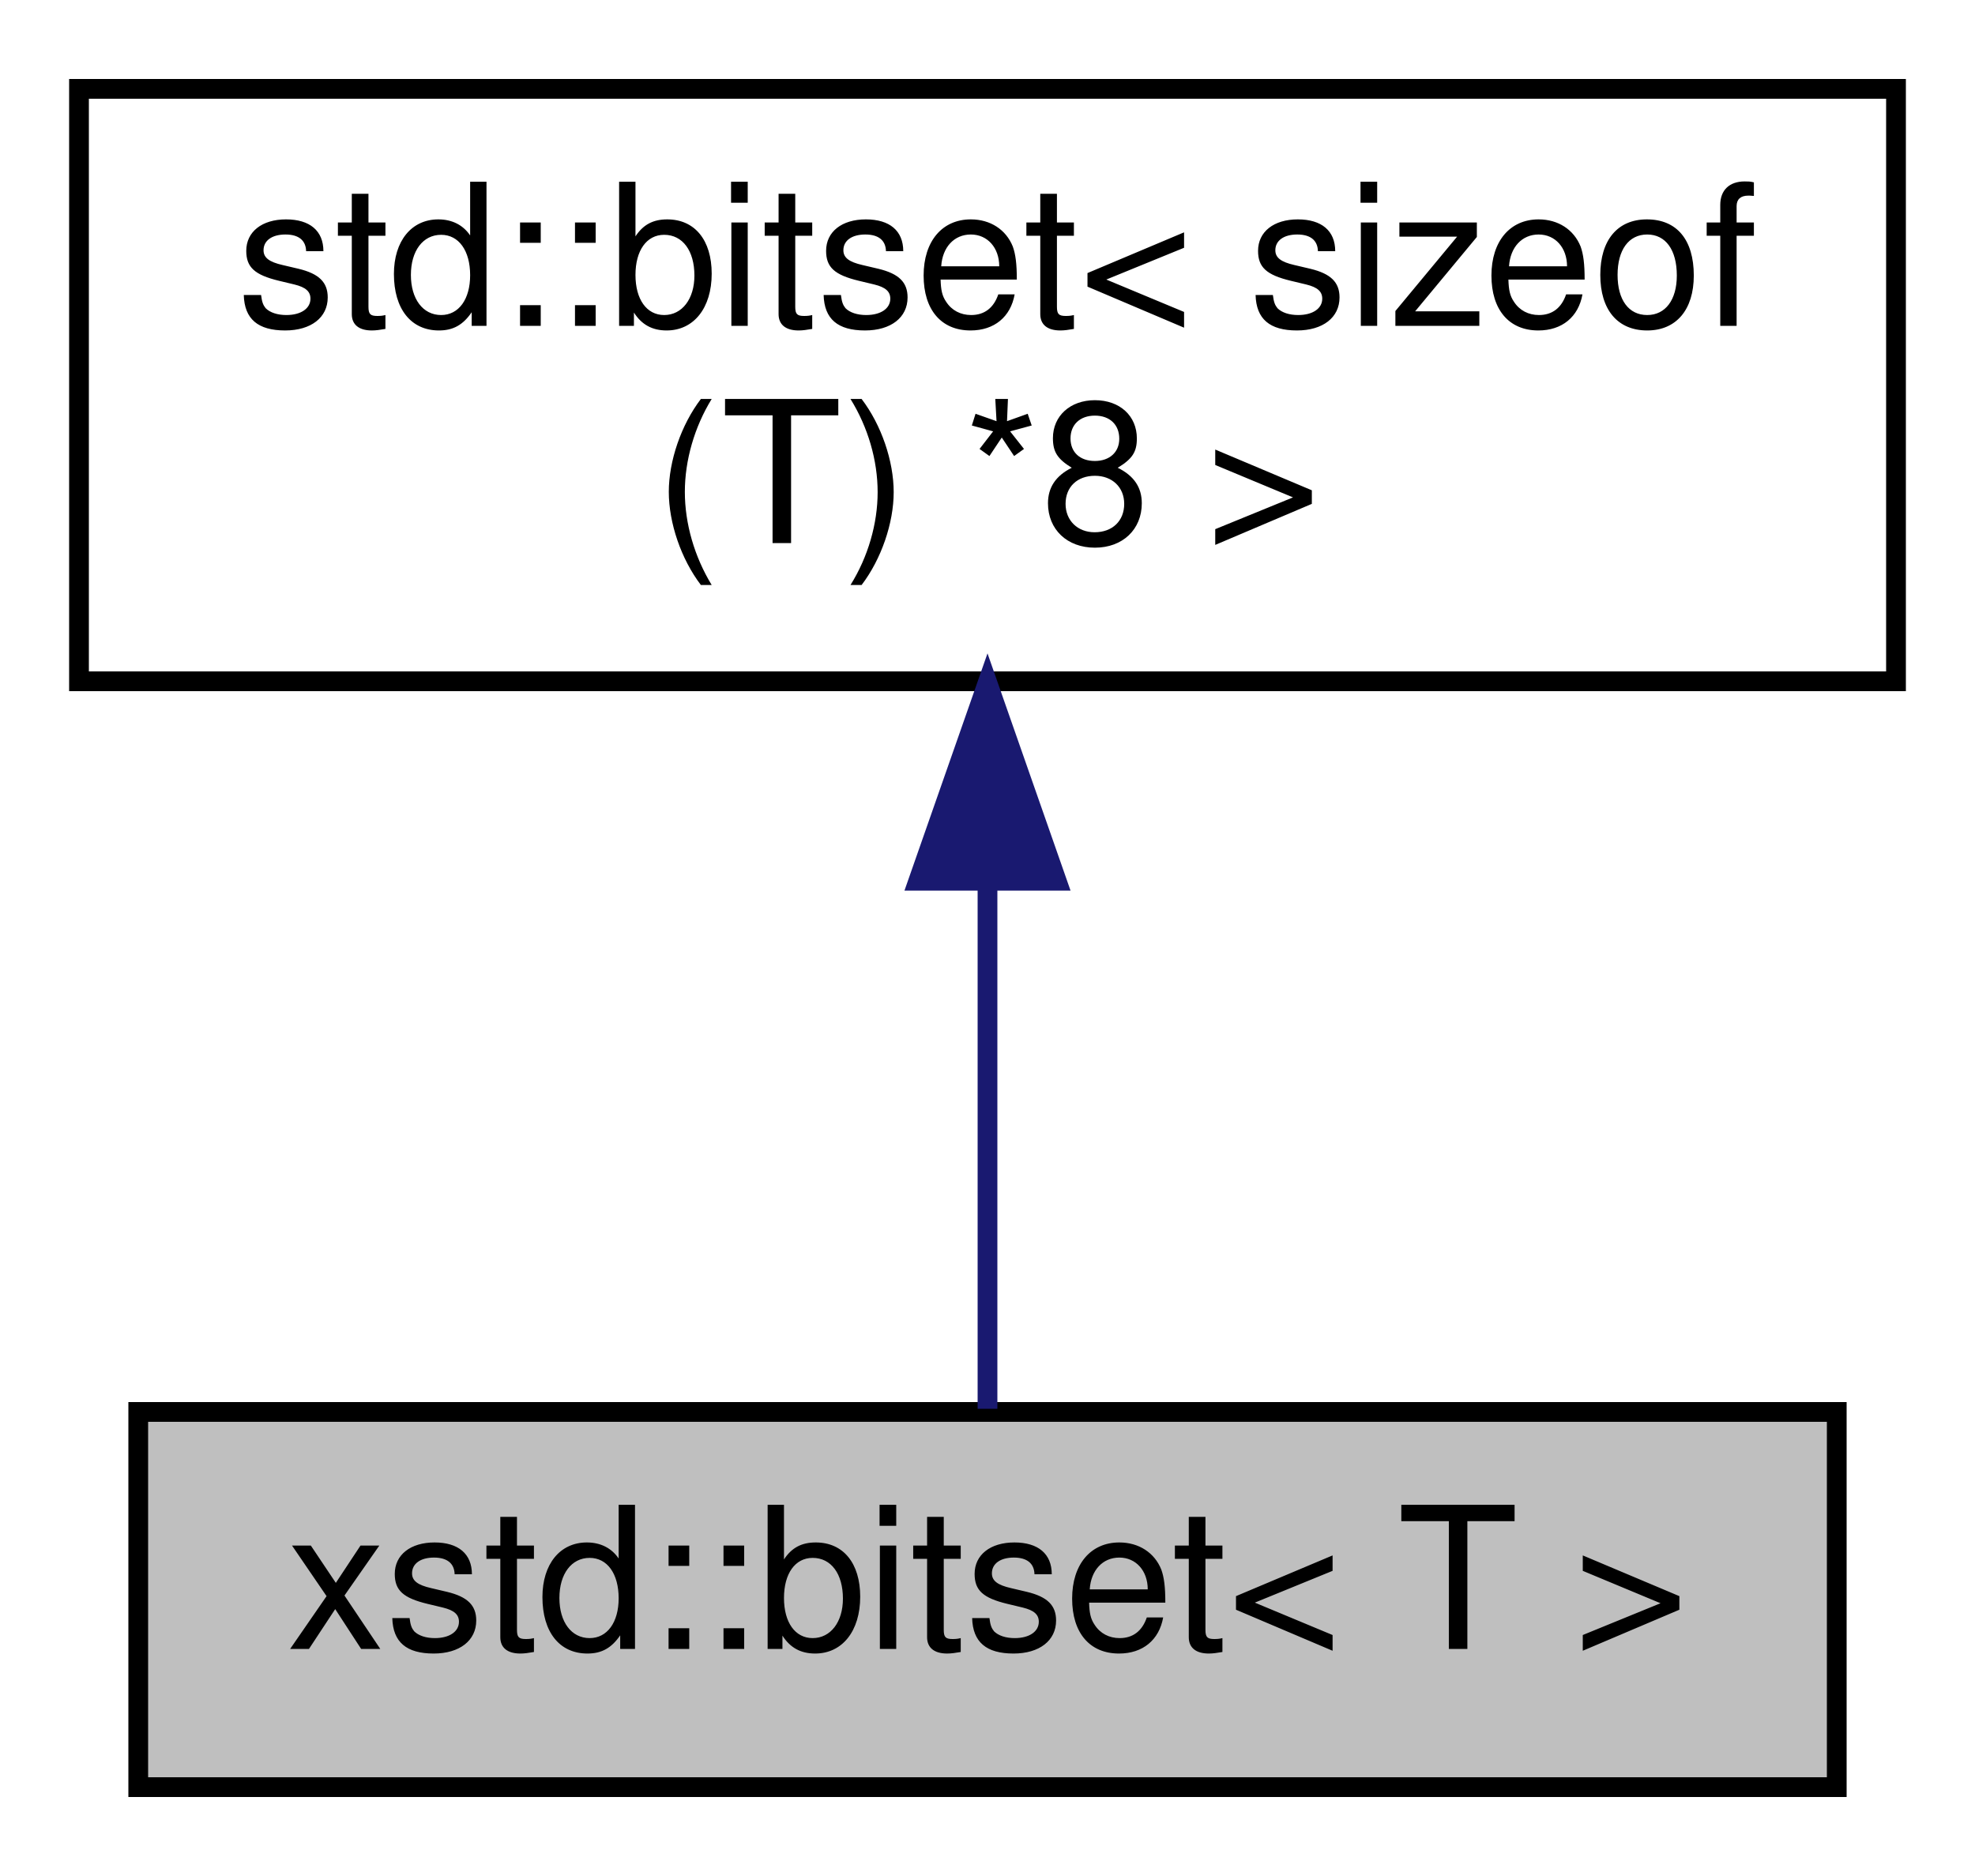
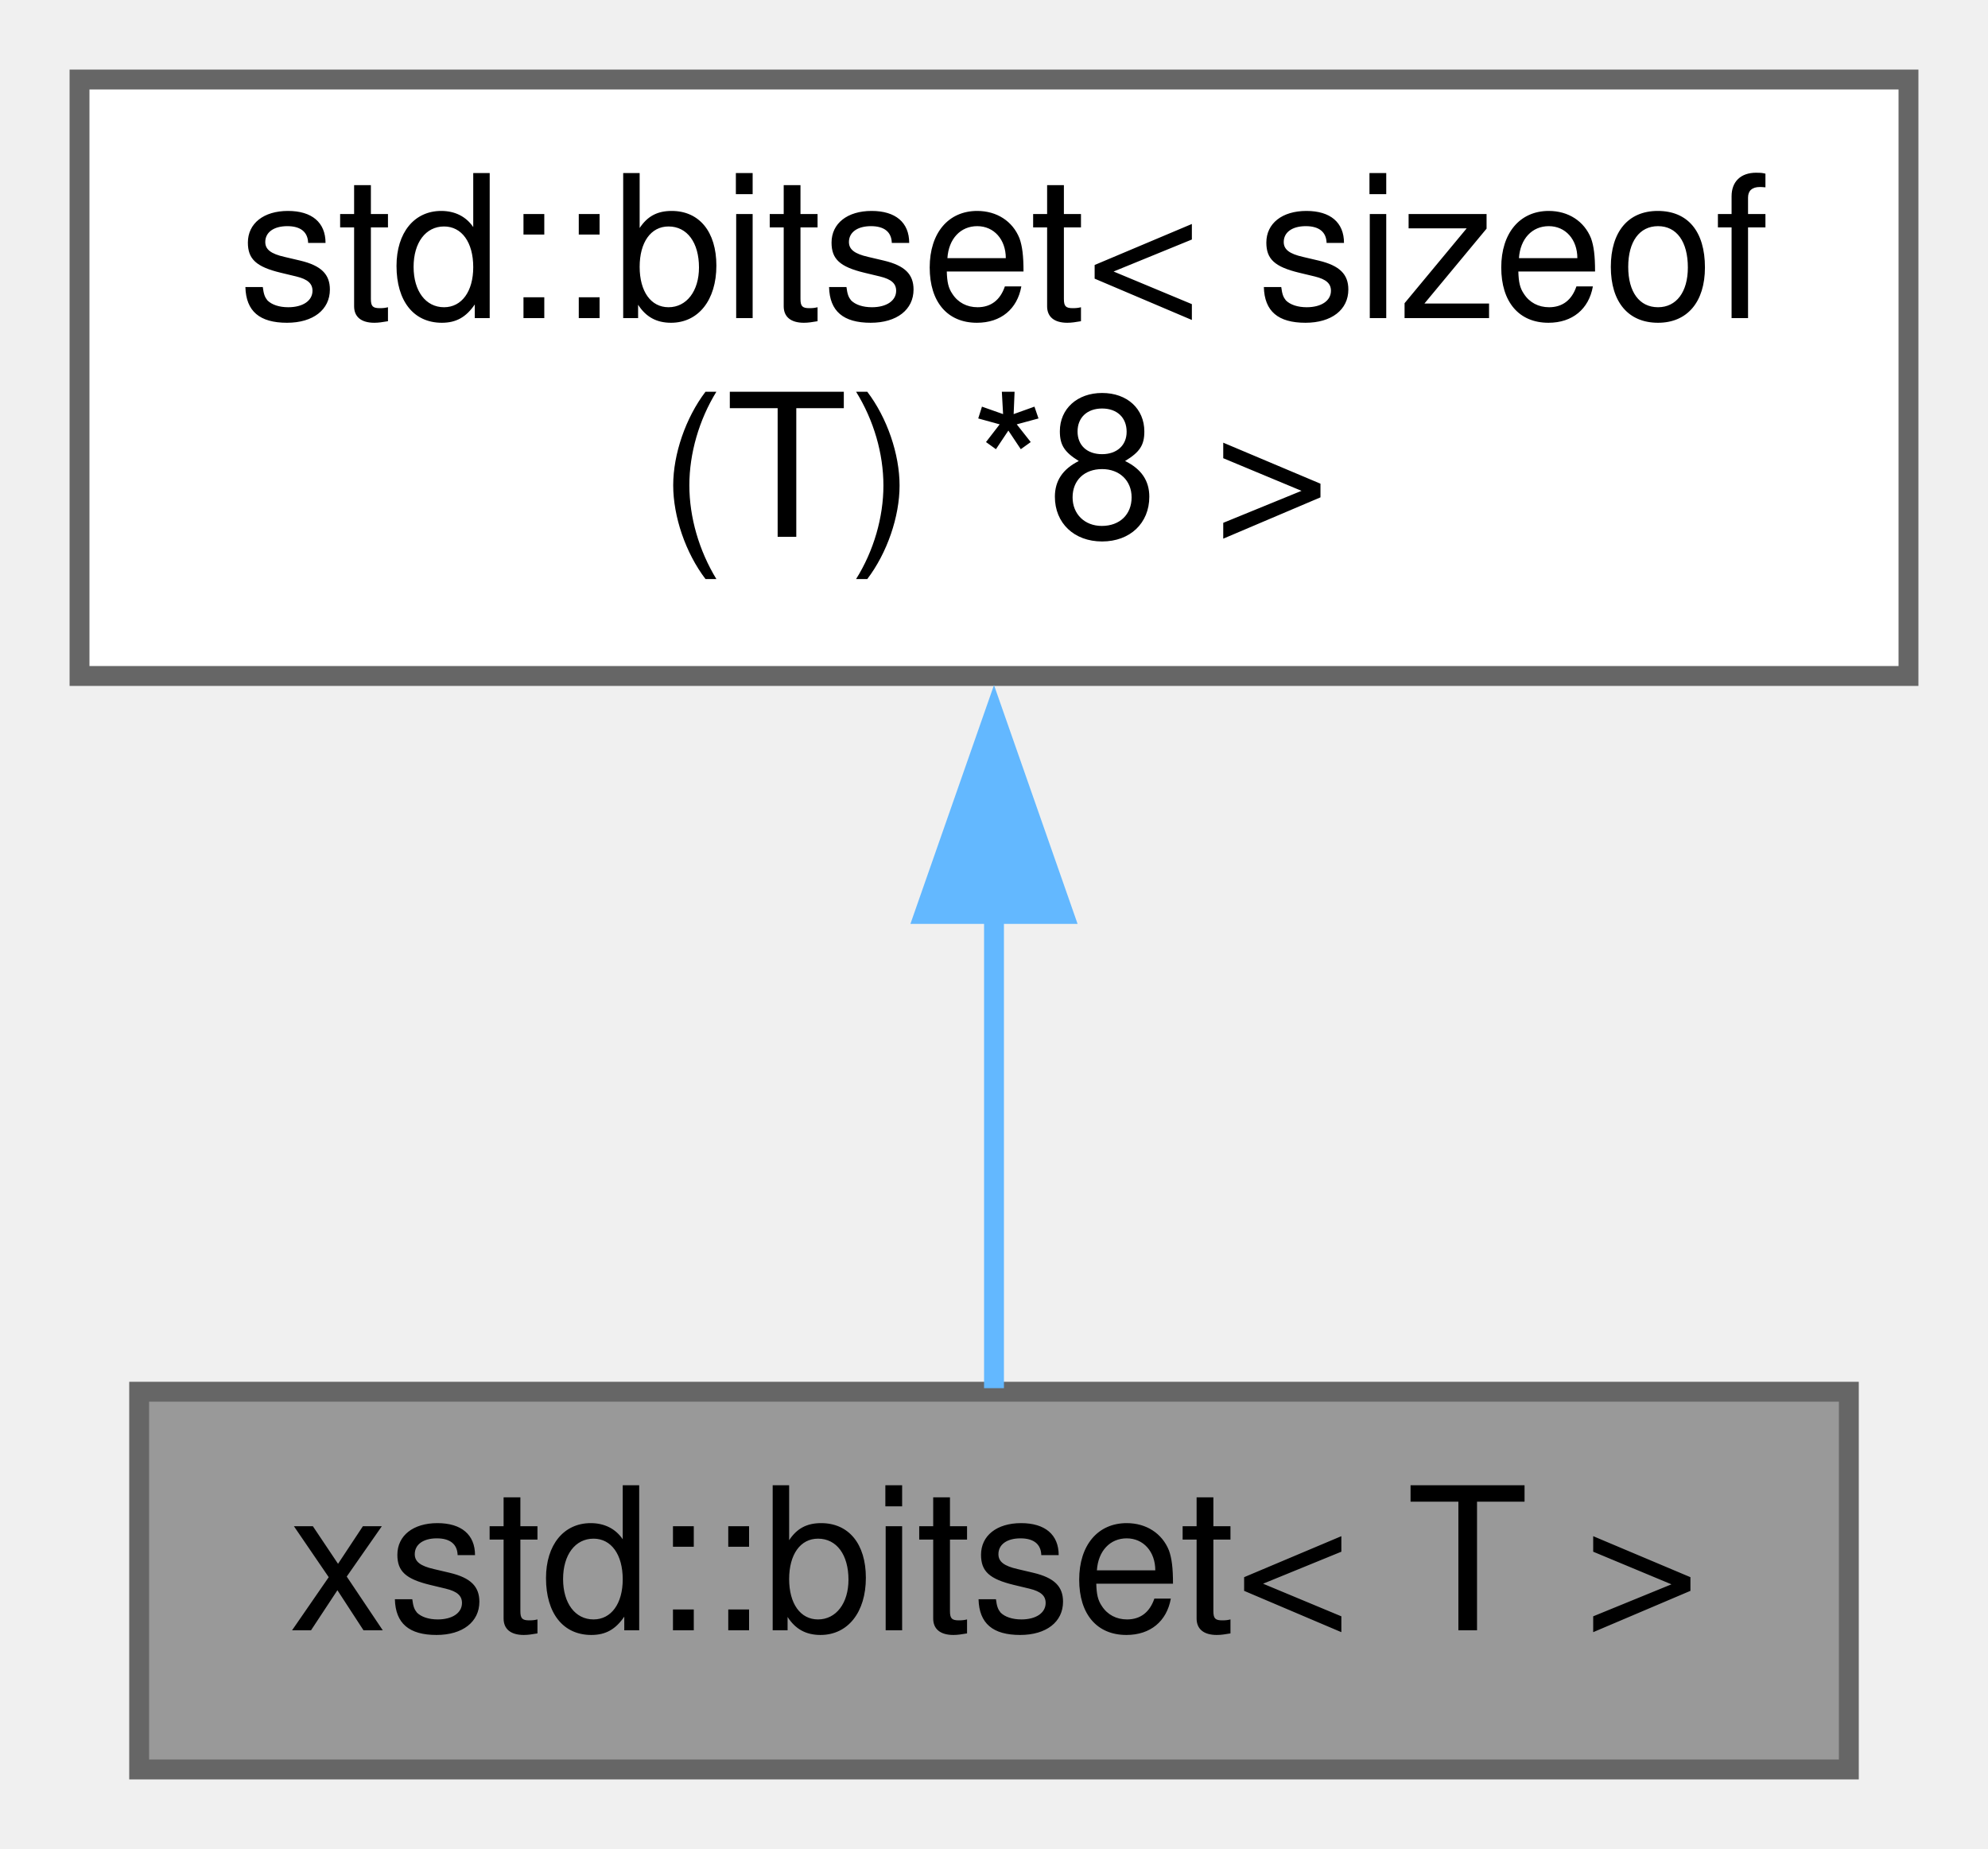
- <svg xmlns="http://www.w3.org/2000/svg" xmlns:xlink="http://www.w3.org/1999/xlink" width="100pt" height="95pt" viewBox="0.00 0.00 100.00 95.00">
-   <g id="graph0" class="graph" transform="scale(1 1) rotate(0) translate(4 91)">
-     <polygon fill="white" stroke="transparent" points="-4,4 -4,-91 96,-91 96,4 -4,4" />
+ <svg xmlns="http://www.w3.org/2000/svg" xmlns:xlink="http://www.w3.org/1999/xlink" width="100pt" height="93pt" viewBox="0.00 0.00 100.00 93.00">
+   <g id="graph0" class="graph" transform="scale(1 1) rotate(0) translate(4 89)">
    <g id="node1" class="node">
      <g id="a_node1">
        <a xlink:title=" ">
-           <polygon fill="#bfbfbf" stroke="black" points="3,-0.5 3,-19.5 89,-19.5 89,-0.5 3,-0.5" />
-           <text text-anchor="middle" x="46" y="-7.5" font-family="Helvetica,sans-Serif" font-size="10.00">xstd::bitset&lt; T &gt;</text>
+           <polygon fill="#999999" stroke="#666666" points="89,-19 3,-19 3,0 89,0 89,-19" />
+           <text text-anchor="middle" x="46" y="-7" font-family="Helvetica,sans-Serif" font-size="10.00">xstd::bitset&lt; T &gt;</text>
        </a>
      </g>
    </g>
    <g id="node2" class="node">
      <g id="a_node2">
        <a xlink:title=" ">
-           <polygon fill="white" stroke="black" points="0,-56.5 0,-86.5 92,-86.5 92,-56.5 0,-56.5" />
-           <text text-anchor="start" x="8" y="-74.5" font-family="Helvetica,sans-Serif" font-size="10.00">std::bitset&lt; sizeof</text>
-           <text text-anchor="middle" x="46" y="-63.5" font-family="Helvetica,sans-Serif" font-size="10.00">(T) *8 &gt;</text>
+           <polygon fill="white" stroke="#666666" points="92,-85 0,-85 0,-55 92,-55 92,-85" />
+           <text text-anchor="start" x="8" y="-73" font-family="Helvetica,sans-Serif" font-size="10.00">std::bitset&lt; sizeof</text>
+           <text text-anchor="middle" x="46" y="-62" font-family="Helvetica,sans-Serif" font-size="10.00">(T) *8 &gt;</text>
        </a>
      </g>
    </g>
    <g id="edge1" class="edge">
-       <path fill="none" stroke="midnightblue" d="M46,-46.29C46,-36.86 46,-26.65 46,-19.66" />
-       <polygon fill="midnightblue" stroke="midnightblue" points="42.5,-46.4 46,-56.4 49.5,-46.4 42.5,-46.4" />
+       <path fill="none" stroke="#63b8ff" d="M46,-43.3C46,-34.65 46,-25.58 46,-19.18" />
+       <polygon fill="#63b8ff" stroke="#63b8ff" points="42.5,-43.03 46,-53.03 49.5,-43.03 42.5,-43.03" />
    </g>
  </g>
</svg>
